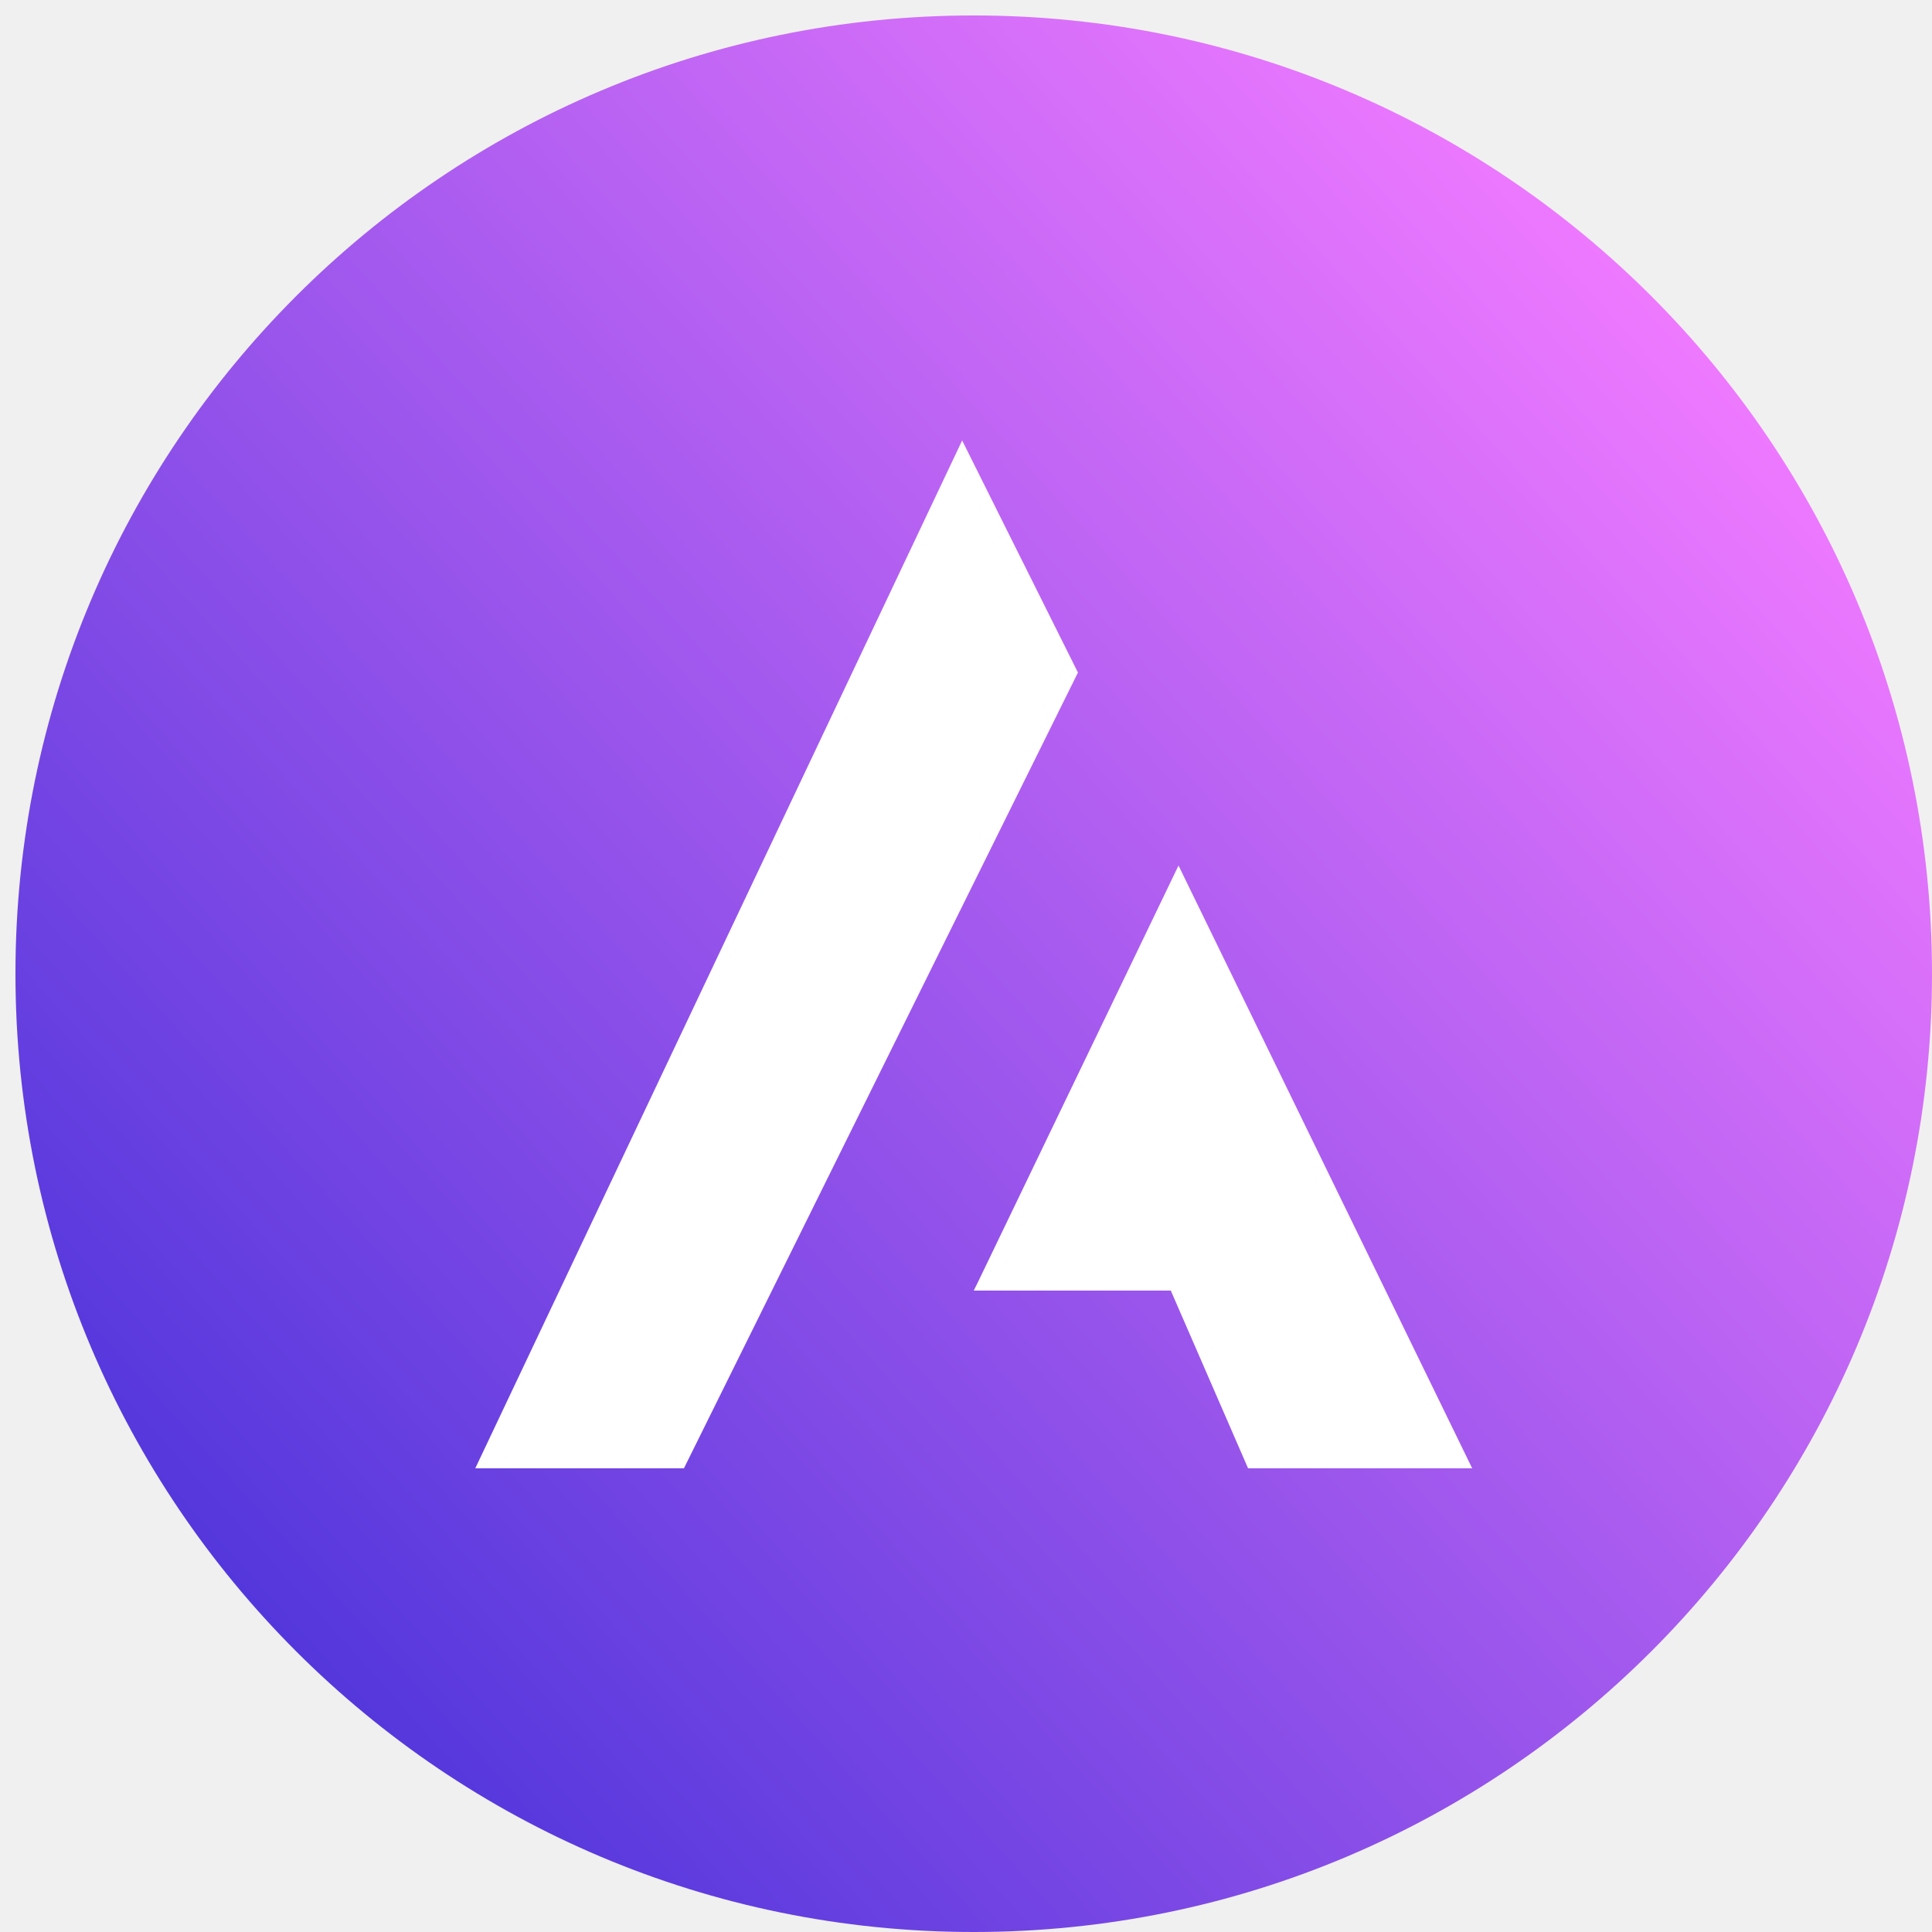
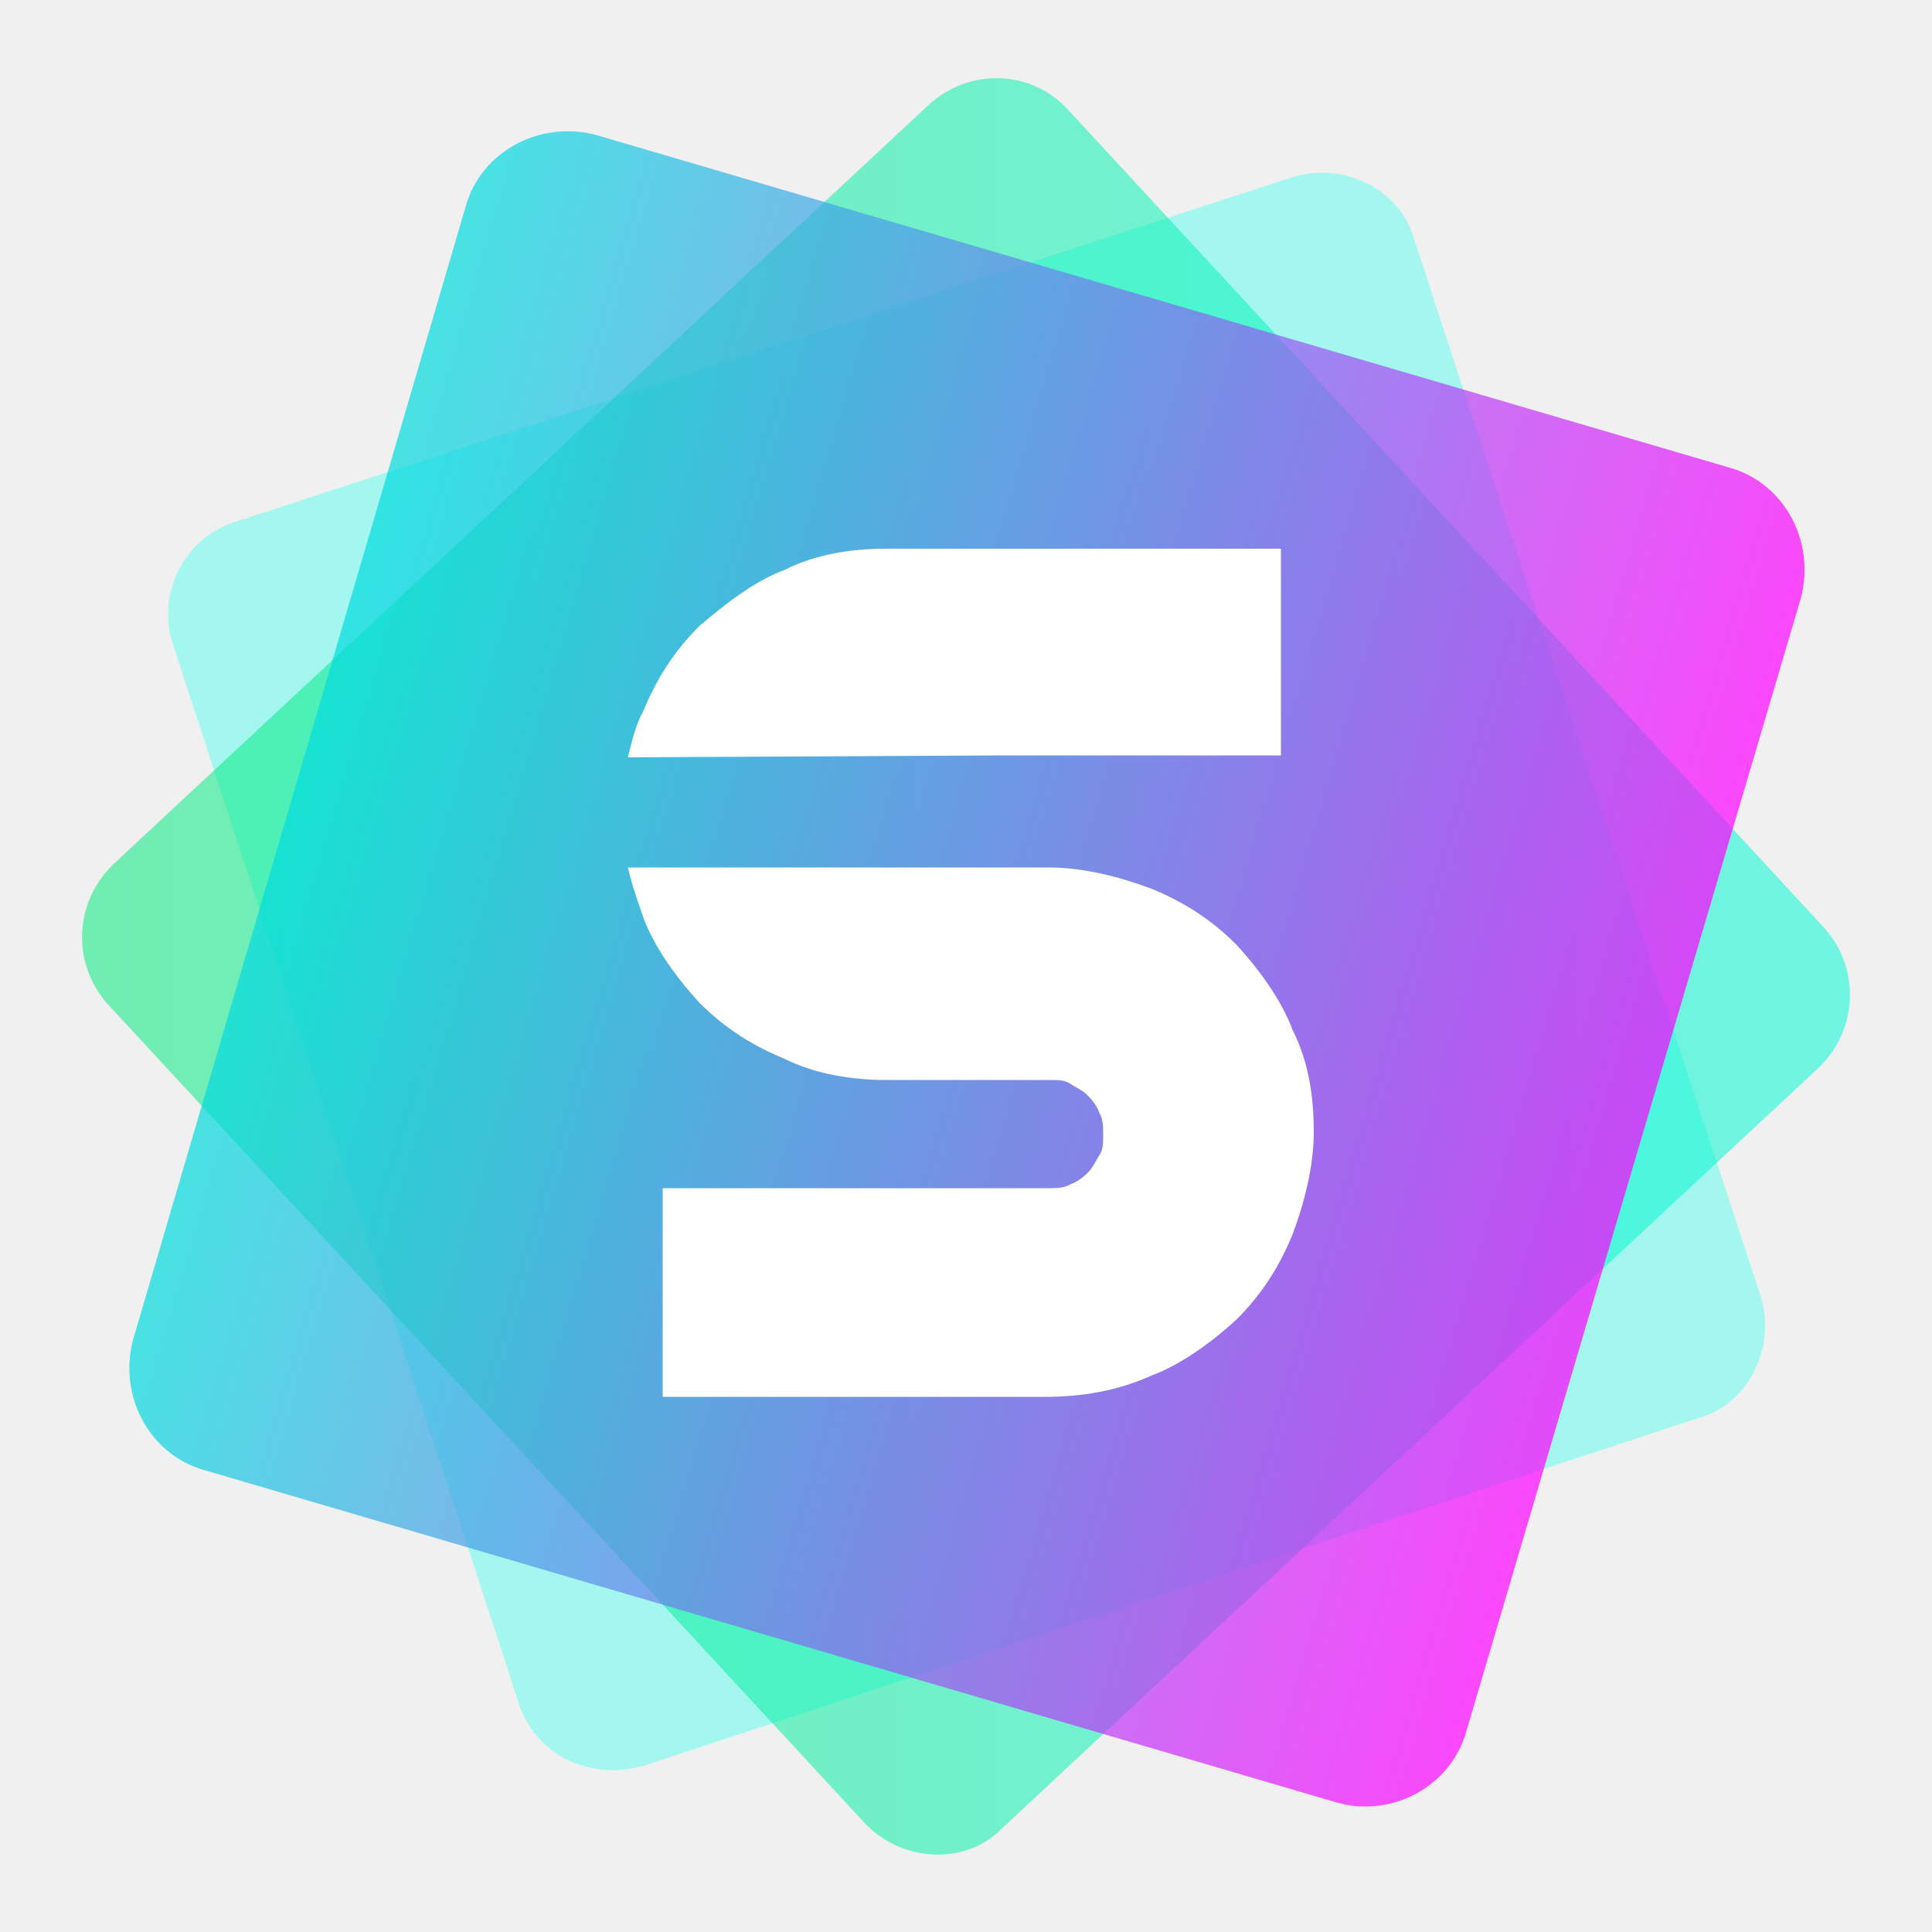
- <svg xmlns="http://www.w3.org/2000/svg" version="1.1" id="Layer_1" x="0px" y="0px" width="250px" height="250px" viewBox="0 0 250 250" enable-background="new 0 0 250 250" xml:space="preserve">
+ <svg xmlns="http://www.w3.org/2000/svg" version="1.1" id="Layer_1" x="0px" y="0px" viewBox="0 0 100 100" style="enable-background:new 0 0 100 100;" xml:space="preserve">
+   <style type="text/css">
+ 	.st0{opacity:0.83;enable-background:new    ;}
+ 	.st1{fill:#95F9EF;}
+ 	.st2{opacity:0.53;enable-background:new    ;}
+ 	.st3{fill:url(#SVGID_1_);}
+ 	.st4{opacity:0.7;enable-background:new    ;}
+ 	.st5{fill:url(#SVGID_2_);}
+ 	.st6{fill:#FFFFFF;}
+ </style>
  <g>
-     <linearGradient id="SVGID_1_" gradientUnits="userSpaceOnUse" x1="12.349" y1="911.473" x2="196.65" y2="745.527" gradientTransform="matrix(1 0 0 1 21.5 -702.5)">
-       <stop offset="0" style="stop-color:#5437DC" />
-       <stop offset="1" style="stop-color:#EE79FF" />
-     </linearGradient>
-     <circle fill="url(#SVGID_1_)" cx="126" cy="126" r="124" />
+     <g class="st0">
+       <path class="st1" d="M26.8,88L9,33.5C8,30.7,9.6,27.8,12.2,27L66.8,9.2c2.7-0.9,5.7,0.6,6.4,3.2l17.9,54.6    c0.9,2.7-0.6,5.7-3.2,6.4l-54.6,18C30.5,92.2,27.6,90.8,26.8,88z" />
+     </g>
+     <g class="st2">
+       <linearGradient id="SVGID_1_" gradientUnits="userSpaceOnUse" x1="4.238" y1="740" x2="95.762" y2="740" gradientTransform="matrix(1 0 0 1 0 -690)">
+         <stop offset="0" style="stop-color:#00E97B" />
+         <stop offset="1" style="stop-color:#00F9D7" />
+       </linearGradient>
+       <path class="st3" d="M44.7,94.3L5.6,52c-1.9-2.1-1.8-5.3,0.3-7.3L48.1,5.4c2.1-1.9,5.3-1.8,7.2,0.3L94.4,48    c1.9,2.1,1.8,5.3-0.3,7.3L51.9,94.6C50,96.6,46.6,96.4,44.7,94.3z" />
+     </g>
+     <g class="st4">
+       <linearGradient id="SVGID_2_" gradientUnits="userSpaceOnUse" x1="296.575" y1="-720.555" x2="368.593" y2="-720.555" gradientTransform="matrix(0.9591 0.2829 0.2829 -0.9591 -65.1611 -734.9626)">
+         <stop offset="0" style="stop-color:#00DBDE" />
+         <stop offset="1" style="stop-color:#FC00FF" />
+       </linearGradient>
+       <path class="st5" d="M69.2,93.3L10.6,76.1c-2.9-0.8-4.5-3.9-3.7-6.8l17.2-58.6c0.8-2.9,3.9-4.5,6.8-3.7l58.6,17.2    c2.9,0.8,4.5,3.9,3.7,6.8L75.9,89.6C75.1,92.5,72,94.1,69.2,93.3z" />
+     </g>
+     <g>
+       <path class="st6" d="M51.9,39.1L51.9,39.1h14.4V28.4H45.9c-1.9,0-3.7,0.3-5.3,1.1c-1.6,0.6-3.1,1.8-4.4,2.9    c-1.3,1.3-2.2,2.7-2.9,4.4c-0.4,0.7-0.6,1.6-0.8,2.4L51.9,39.1L51.9,39.1z" />
+       <path class="st6" d="M66.9,53.3c-0.6-1.6-1.8-3.2-2.9-4.4c-1.3-1.3-2.7-2.2-4.4-2.9c-1.6-0.6-3.5-1.1-5.3-1.1h-2.4h-6H32.5    c0.2,0.9,0.5,1.7,0.8,2.6c0.6,1.6,1.8,3.2,2.9,4.4c1.3,1.3,2.7,2.2,4.4,2.9c1.6,0.8,3.5,1.1,5.3,1.1h8.4c0.5,0,0.8,0,1.1,0.2    c0.3,0.2,0.6,0.3,0.9,0.6c0.3,0.3,0.5,0.6,0.6,0.9c0.2,0.3,0.2,0.8,0.2,1.1c0,0.5,0,0.8-0.2,1.1c-0.2,0.3-0.3,0.6-0.6,0.9    c-0.3,0.3-0.6,0.5-0.9,0.6c-0.3,0.2-0.8,0.2-1.1,0.2h-20v10.8h19.8c1.9,0,3.7-0.3,5.5-1.1c1.6-0.6,3.2-1.8,4.4-2.9    c1.3-1.3,2.2-2.7,2.9-4.4c0.6-1.6,1.1-3.5,1.1-5.3C68,56.6,67.7,54.9,66.9,53.3z" />
+     </g>
  </g>
-   <g>
-     <path fill="#FFFFFF" d="M124.508,57.006c-0.003-0.002-0.005-0.004-0.008-0.006c-20.998,44.329-42.002,88.671-63,133   c8.999,0,18.001,0,27,0c16.994-34.32,33.993-68.651,50.986-102.972L124.508,57.006z" />
-   </g>
-   <path fill="#FFFFFF" d="M152.5,112c-8.666,17.998-17.334,36.002-26,54l-0.5,1h0.5c8.333,0,16.668,0,25,0  c3.333,7.666,6.667,15.334,10,23c9.666,0,19.334,0,29,0C177.835,164.002,165.166,137.998,152.5,112z" />
</svg>
